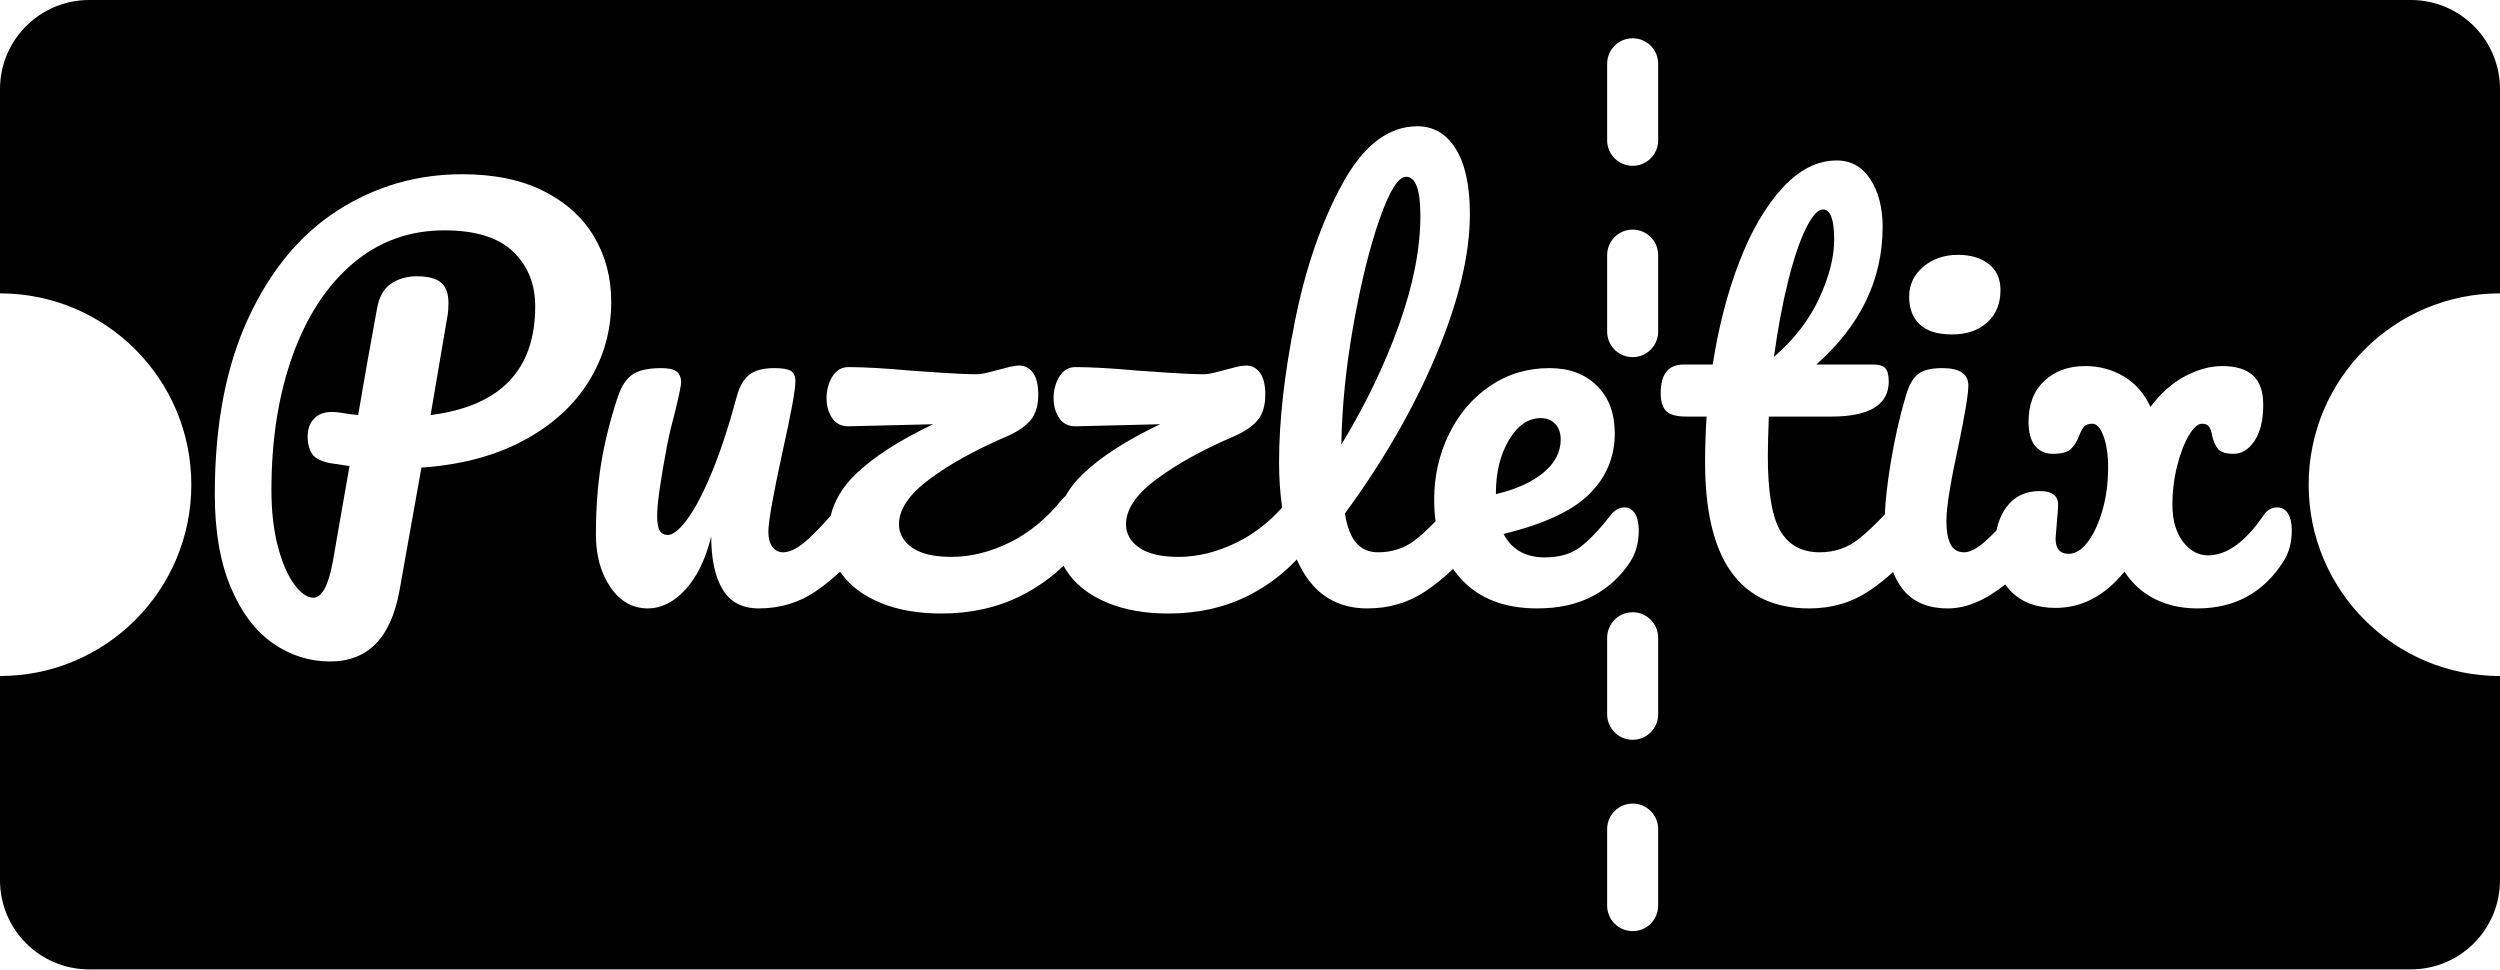
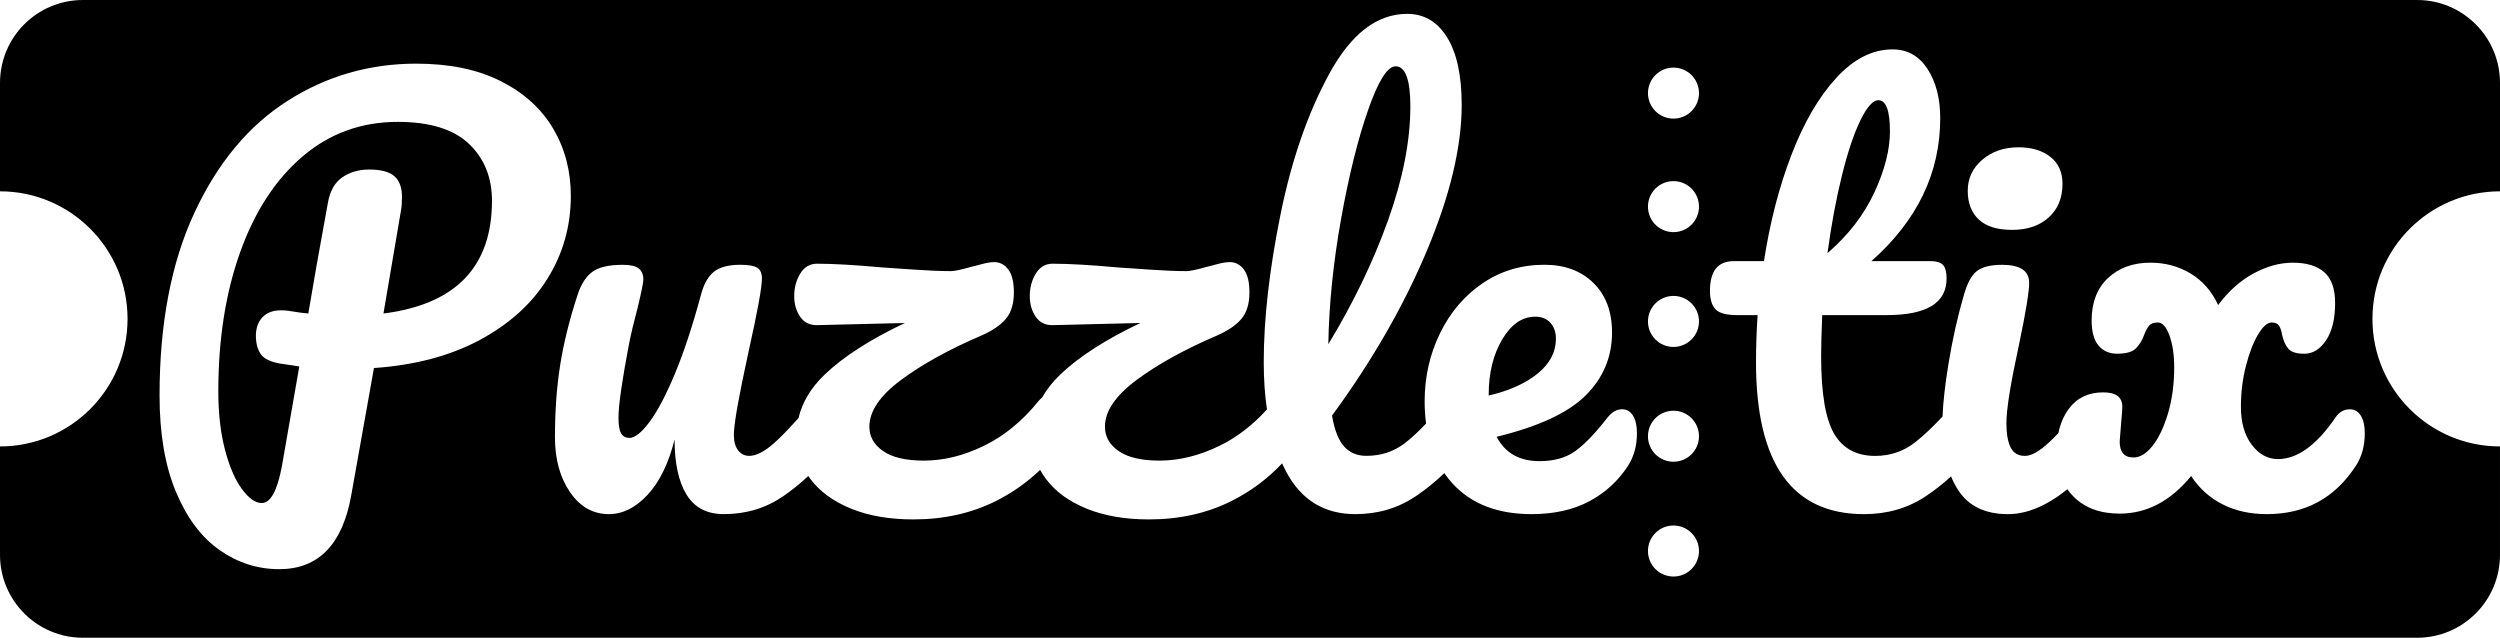
- <svg xmlns="http://www.w3.org/2000/svg" id="Layer_1" data-name="Layer 1" viewBox="0 0 1960 760">
-   <path d="M1223.59,344.6c0-5.06-1.4-9.13-4.2-12.2-2.8-3.06-6.6-4.6-11.4-4.6-9.87,0-18.2,5.74-25,17.2-6.8,11.47-10.2,25.34-10.2,41.6v.8c15.73-3.73,28.13-9.33,37.2-16.8,9.06-7.46,13.6-16.13,13.6-26Z" />
-   <path d="M1113.59,169c0-20.26-3.74-30.4-11.2-30.4-6.14,0-13.07,11.07-20.8,33.2-7.74,22.14-14.54,49.6-20.4,82.4-5.87,32.8-9.07,64.27-9.6,94.4,18.93-31.2,34-62.46,45.2-93.8,11.2-31.33,16.8-59.93,16.8-85.8Z" />
-   <path d="M348.4,180.6c-27.47,0-51.4,8.67-71.8,26-20.4,17.34-36.14,41.4-47.2,72.2-11.07,30.8-16.6,65.94-16.6,105.4,0,16.54,1.66,31.2,5,44,3.33,12.8,7.6,22.74,12.8,29.8,5.2,7.07,10.2,10.6,15,10.6,6.66,0,11.73-9.2,15.2-27.6l13.2-75.6c-10.4-1.6-14.94-2.26-13.6-2-8-1.33-13.2-3.8-15.6-7.4-2.4-3.6-3.6-8.2-3.6-13.8s1.66-10.53,5-14c3.33-3.46,7.93-5.2,13.8-5.2,2.66,0,4.66.14,6,.4,6.4,1.07,11.33,1.74,14.8,2,3.46-20.8,8.4-48.66,14.8-83.6,1.6-9.06,5.26-15.53,11-19.4,5.73-3.86,12.46-5.8,20.2-5.8,8.8,0,15.13,1.67,19,5,3.86,3.34,5.8,8.6,5.8,15.8,0,4.27-.27,7.74-.8,10.4l-13.2,77.6c54.66-6.93,82-35.33,82-85.2,0-17.6-5.8-31.93-17.4-43-11.6-11.06-29.54-16.6-53.8-16.6Z" />
-   <path d="M1960,230V69.89c0-38.6-31.29-69.89-69.89-69.89H69.89C31.29,0,0,31.29,0,69.89v160.11c82.84,0,150,67.16,150,150S82.84,530,0,530v160.11c0,38.6,31.29,69.89,69.89,69.89h1820.21c38.6,0,69.89-31.29,69.89-69.89v-160.11c-82.84,0-150-67.16-150-150s67.16-150,150-150ZM1507.78,209.2c7.33-6.26,16.46-9.4,27.4-9.4,9.86,0,17.86,2.4,24,7.2,6.13,4.8,9.2,11.6,9.2,20.4,0,10.67-3.47,19.14-10.4,25.4-6.94,6.27-16.14,9.4-27.6,9.4s-19.6-2.6-25.2-7.8c-5.6-5.2-8.4-12.46-8.4-21.8s3.66-17.13,11-23.4ZM410.4,345.4c-22.4,12-49.07,19.07-80,21.2l-17.2,96.4c-6.67,37.06-24.8,55.6-54.4,55.6-16.27,0-31.27-4.8-45-14.4-13.74-9.6-24.74-24.27-33-44-8.27-19.73-12.4-44-12.4-72.8,0-54.13,8.73-100.06,26.2-137.8,17.46-37.73,40.93-66,70.4-84.8,29.46-18.8,61.93-28.2,97.4-28.2,25.06,0,46.33,4.4,63.8,13.2,17.46,8.8,30.66,20.74,39.6,35.8,8.93,15.07,13.4,32.07,13.4,51,0,22.67-5.87,43.47-17.6,62.4-11.74,18.94-28.8,34.4-51.2,46.4ZM1205.19,477c-25.6,0-45.47-7.66-59.6-23-2.32-2.51-4.42-5.18-6.36-7.98-6.84,6.57-13.99,12.37-21.44,17.38-13.47,9.07-28.74,13.6-45.8,13.6-23.47,0-40.87-10.66-52.2-32-1.1-2.06-2.13-4.21-3.12-6.39-10.85,11.6-23.54,21.07-38.08,28.39-18.54,9.33-39.4,14-62.6,14-18.14,0-33.87-2.74-47.2-8.2-13.34-5.46-23.54-12.93-30.6-22.4-1.66-2.22-3.11-4.5-4.38-6.85-9.73,9.37-20.79,17.19-33.21,23.45-18.54,9.33-39.4,14-62.6,14-18.14,0-33.87-2.74-47.2-8.2-13.34-5.46-23.54-12.93-30.6-22.4-.54-.73-1.06-1.47-1.56-2.21-6.07,5.68-12.35,10.75-18.84,15.21-13.2,9.07-28.2,13.6-45,13.6-12.8,0-22.2-4.93-28.2-14.8-6-9.86-9-23.73-9-41.6-4.54,18.14-11.34,32.07-20.4,41.8-9.07,9.74-18.8,14.6-29.2,14.6-12,0-21.8-5.53-29.4-16.6-7.6-11.06-11.4-24.86-11.4-41.4,0-20,1.33-38.33,4-55,2.66-16.66,7.06-34.33,13.2-53,2.66-8,6.4-13.73,11.2-17.2,4.8-3.46,12.4-5.2,22.8-5.2,5.86,0,9.93.94,12.2,2.8,2.26,1.87,3.4,4.67,3.4,8.4,0,2.14-1.47,9.34-4.4,21.6-2.67,9.87-4.8,18.8-6.4,26.8-5.34,28-8,46.67-8,56,0,5.6.66,9.54,2,11.8,1.33,2.27,3.46,3.4,6.4,3.4,4,0,9-4,15-12s12.4-20.13,19.2-36.4c6.8-16.26,13.4-36.26,19.8-60,2.13-8,5.4-13.73,9.8-17.2,4.4-3.46,11-5.2,19.8-5.2,6.13,0,10.4.74,12.8,2.2,2.4,1.47,3.6,4.2,3.6,8.2,0,6.67-3.34,24.94-10,54.8-7.47,34.14-11.2,55.2-11.2,63.2,0,5.07,1.06,9,3.2,11.8,2.13,2.8,4.93,4.2,8.4,4.2,5.33,0,11.66-3.26,19-9.8,4.96-4.42,11.05-10.7,18.27-18.84,2.84-11.89,9.34-22.75,19.53-32.56,14.13-13.6,34.4-26.66,60.8-39.2l-65.6,1.6c-5.87.27-10.34-1.8-13.4-6.2-3.07-4.4-4.6-9.66-4.6-15.8s1.53-12.06,4.6-17c3.06-4.93,7.26-7.4,12.6-7.4,12.26,0,28.66.94,49.2,2.8,4.26.27,12.06.8,23.4,1.6,11.33.8,20.86,1.2,28.6,1.2,2.66,0,7.73-1.06,15.2-3.2,1.33-.26,3.93-.93,7.8-2,3.86-1.06,7.13-1.6,9.8-1.6,4.26,0,7.8,1.87,10.6,5.6,2.8,3.74,4.2,9.47,4.2,17.2,0,8.54-2,15.2-6,20-4,4.8-10.27,9.07-18.8,12.8-24.27,10.4-44.4,21.54-60.4,33.4-16,11.87-24,23.67-24,35.4,0,7.47,3.46,13.6,10.4,18.4,6.93,4.8,17.2,7.2,30.8,7.2,14.93,0,30.06-3.73,45.4-11.2,15.33-7.46,29.13-18.8,41.4-34,.82-.96,1.67-1.79,2.55-2.51,3.38-6.01,7.85-11.71,13.44-17.09,14.13-13.6,34.4-26.66,60.8-39.2l-65.6,1.6c-5.87.27-10.34-1.8-13.4-6.2-3.07-4.4-4.6-9.66-4.6-15.8s1.53-12.06,4.6-17c3.06-4.93,7.26-7.4,12.6-7.4,12.26,0,28.66.94,49.2,2.8,4.26.27,12.06.8,23.4,1.6,11.33.8,20.86,1.2,28.6,1.2,2.66,0,7.73-1.06,15.2-3.2,1.33-.26,3.93-.93,7.8-2,3.86-1.06,7.13-1.6,9.8-1.6,4.26,0,7.8,1.87,10.6,5.6,2.8,3.74,4.2,9.47,4.2,17.2,0,8.54-2,15.2-6,20-4,4.8-10.27,9.07-18.8,12.8-24.27,10.4-44.4,21.54-60.4,33.4-16,11.87-24,23.67-24,35.4,0,7.47,3.46,13.6,10.4,18.4,6.93,4.8,17.2,7.2,30.8,7.2,14.93,0,30.06-3.73,45.4-11.2,13.05-6.35,24.99-15.53,35.83-27.49-1.62-11.01-2.43-22.91-2.43-35.71,0-32.53,4.2-69.6,12.6-111.2,8.4-41.6,20.8-77.33,37.2-107.2,16.4-29.86,35.93-44.8,58.6-44.8,12.8,0,22.86,5.94,30.2,17.8,7.33,11.87,11,28.87,11,51,0,31.74-8.8,68.54-26.4,110.4-17.6,41.87-41.47,83.34-71.6,124.4,1.86,10.94,4.93,18.74,9.2,23.4,4.26,4.67,9.86,7,16.8,7,10.93,0,20.53-3.13,28.8-9.4,4.69-3.56,10.12-8.56,16.29-15.01-.71-5.33-1.09-10.92-1.09-16.79,0-18.4,3.86-35.53,11.6-51.4,7.73-15.86,18.46-28.46,32.2-37.8,13.73-9.33,29.26-14,46.6-14,15.46,0,27.86,4.6,37.2,13.8,9.33,9.2,14,21.67,14,37.4,0,18.4-6.6,34.2-19.8,47.4s-35.67,23.67-67.4,31.4c6.4,12.27,17.2,18.4,32.4,18.4,10.93,0,19.93-2.53,27-7.6,7.06-5.06,15.26-13.6,24.6-25.6,3.2-4,6.8-6,10.8-6,3.46,0,6.2,1.6,8.2,4.8,2,3.2,3,7.6,3,13.2,0,9.6-2.27,17.87-6.8,24.8-7.47,11.47-17.27,20.4-29.4,26.8-12.14,6.4-26.6,9.6-43.4,9.6ZM1300,710c0,11.05-8.95,20-20,20s-20-8.95-20-20v-60c0-11.05,8.95-20,20-20s20,8.95,20,20v60ZM1300,560c0,11.05-8.95,20-20,20s-20-8.95-20-20v-60c0-11.05,8.95-20,20-20s20,8.95,20,20v60ZM1300,260c0,11.05-8.95,20-20,20s-20-8.95-20-20v-60c0-11.05,8.95-20,20-20s20,8.95,20,20v60ZM1300,110c0,11.05-8.95,20-20,20s-20-8.95-20-20v-60c0-11.05,8.95-20,20-20s20,8.95,20,20v60ZM1789.98,440.6c-15.74,24.27-38.14,36.4-67.2,36.4-12.54,0-23.67-2.46-33.4-7.4-9.74-4.93-17.67-12.06-23.8-21.4-15.47,18.94-33.47,28.4-54,28.4-14.67,0-26.27-4.26-34.8-12.8-1.75-1.75-3.31-3.62-4.7-5.6-15.64,12.53-30.61,18.8-44.9,18.8-17.34,0-29.94-6.13-37.8-18.4-2-3.11-3.74-6.49-5.23-10.12-6.07,5.56-12.39,10.54-18.97,14.92-13.6,9.07-29.2,13.6-46.8,13.6-54.4,0-81.6-38.26-81.6-114.8,0-11.73.4-23.6,1.2-35.6h-15.6c-8,0-13.4-1.46-16.2-4.4-2.8-2.93-4.2-7.6-4.2-14,0-14.93,6-22.4,18-22.4h22.8c4.53-29.33,11.46-56.13,20.8-80.4,9.33-24.26,20.6-43.6,33.8-58s27.4-21.6,42.6-21.6c11.2,0,20,4.94,26.4,14.8,6.4,9.87,9.6,22.27,9.6,37.2,0,41.34-17.34,77.34-52,108h44.8c4.26,0,7.33.94,9.2,2.8,1.86,1.87,2.8,5.34,2.8,10.4,0,18.4-15.07,27.6-45.2,27.6h-48.8c-.54,13.34-.8,23.74-.8,31.2,0,27.74,3.26,47.2,9.8,58.4,6.53,11.2,16.86,16.8,31,16.8,11.46,0,21.6-3.46,30.4-10.4,6.08-4.79,12.93-11.24,20.54-19.34.44-10.9,1.92-24.11,4.46-39.66,3.06-18.8,7-36.33,11.8-52.6,2.4-8.53,5.6-14.4,9.6-17.6,4-3.2,10.4-4.8,19.2-4.8,13.6,0,20.4,4.54,20.4,13.6,0,6.67-2.54,22.14-7.6,46.4-6.4,29.34-9.6,49.2-9.6,59.6,0,8,1.06,14.14,3.2,18.4,2.13,4.27,5.73,6.4,10.8,6.4,4.8,0,10.8-3.33,18-10,2.21-2.04,4.65-4.46,7.31-7.23,1.44-7.1,4.07-13.22,7.88-18.37,6.13-8.26,14.8-12.4,26-12.4,9.6,0,14.4,3.6,14.4,10.8,0,2.14-.27,5.87-.8,11.2l-1.2,15.2c0,8,3.46,12,10.4,12,5.06,0,9.93-3,14.6-9,4.66-6,8.53-14.2,11.6-24.6,3.06-10.4,4.6-21.86,4.6-34.4,0-9.6-1.2-17.66-3.6-24.2-2.4-6.53-5.34-9.8-8.8-9.8-2.94,0-5.07.74-6.4,2.2-1.34,1.47-2.67,3.94-4,7.4-1.6,4.27-3.74,7.67-6.4,10.2-2.67,2.54-7.34,3.8-14,3.8-5.87,0-10.54-2.06-14-6.2-3.47-4.13-5.2-10.46-5.2-19,0-13.6,4.13-24.26,12.4-32,8.26-7.73,18.93-11.6,32-11.6,11.2,0,21.33,2.74,30.4,8.2,9.06,5.47,16,13.4,20.8,23.8,8-10.66,17-18.66,27-24,10-5.33,19.8-8,29.4-8,10.4,0,18.33,2.4,23.8,7.2,5.46,4.8,8.2,12.54,8.2,23.2,0,12-2.27,21.4-6.8,28.2-4.54,6.8-10,10.2-16.4,10.2-5.87,0-9.87-1.2-12-3.6-2.14-2.4-3.74-5.86-4.8-10.4-.54-3.2-1.34-5.6-2.4-7.2-1.07-1.6-2.94-2.4-5.6-2.4-3.2,0-6.6,3-10.2,9s-6.67,13.94-9.2,23.8c-2.54,9.87-3.8,20.14-3.8,30.8,0,12,2.73,21.6,8.2,28.8,5.46,7.2,12.06,10.8,19.8,10.8,14.66,0,29.2-10.53,43.6-31.6,2.66-4,6.26-6,10.8-6,3.46,0,6.2,1.6,8.2,4.8,2,3.2,3,7.6,3,13.2,0,9.6-2.27,17.87-6.8,24.8Z" />
-   <path d="M1426.19,234c7.86-16.93,11.8-32.33,11.8-46.2,0-15.73-2.94-23.6-8.8-23.6-4,0-8.47,5-13.4,15-4.94,10-9.6,23.87-14,41.6-4.4,17.74-8.07,37.4-11,59,15.73-13.6,27.53-28.86,35.4-45.8Z" />
+ <svg xmlns="http://www.w3.org/2000/svg" id="Layer_1" viewBox="0 0 1960 500">
+   <path d="M1105.73,83.52c0-21.02-3.88-31.54-11.62-31.54-6.37,0-13.56,11.48-21.58,34.45-8.03,22.97-15.08,51.46-21.17,85.49-6.09,34.03-9.41,66.68-9.96,97.94,19.64-32.37,35.28-64.8,46.89-97.32,11.62-32.51,17.43-62.18,17.43-89.02Z" />
+   <path d="M311.84,95.56c-28.5,0-53.33,8.99-74.49,26.98-21.17,17.99-37.49,42.95-48.97,74.91-11.48,31.96-17.22,68.41-17.22,109.35,0,17.16,1.73,32.37,5.19,45.65,3.46,13.28,7.89,23.59,13.28,30.92,5.4,7.33,10.58,11,15.56,11,6.91,0,12.17-9.54,15.77-28.63l13.69-78.44c-10.79-1.66-15.5-2.35-14.11-2.08-8.3-1.38-13.69-3.94-16.19-7.68-2.49-3.73-3.73-8.51-3.73-14.32s1.72-10.93,5.19-14.53c3.46-3.59,8.23-5.4,14.32-5.4,2.76,0,4.84.14,6.23.42,6.64,1.11,11.76,1.8,15.35,2.08,3.59-21.58,8.71-50.49,15.35-86.73,1.66-9.4,5.46-16.11,11.41-20.13,5.95-4.01,12.93-6.02,20.96-6.02,9.13,0,15.7,1.73,19.71,5.19,4.01,3.46,6.02,8.92,6.02,16.39,0,4.43-.28,8.03-.83,10.79l-13.7,80.51c56.71-7.19,85.08-36.66,85.08-88.4,0-18.26-6.02-33.13-18.05-44.61-12.04-11.48-30.64-17.22-55.82-17.22Z" />
+   <path d="M1219.85,265.71c0-5.25-1.45-9.47-4.36-12.66-2.91-3.18-6.85-4.77-11.83-4.77-10.24,0-18.88,5.95-25.94,17.85-7.05,11.9-10.58,26.29-10.58,43.16v.83c16.32-3.87,29.19-9.68,38.59-17.43,9.4-7.74,14.11-16.74,14.11-26.98Z" />
+   <path d="M1860,250c0-55.23,44.77-100,100-100v-84.99c0-35.91-29.11-65.01-65.01-65.01H65.01C29.11,0,0,29.11,0,65.01v84.99c55.23,0,100,44.77,100,100S55.23,350,0,350v84.99c0,35.91,29.11,65.01,65.01,65.01h1829.97c35.91,0,65.01-29.11,65.01-65.01v-84.99c-55.23,0-100-44.77-100-100ZM1554.12,125.23c7.61-6.5,17.08-9.75,28.43-9.75,10.23,0,18.53,2.49,24.9,7.47,6.36,4.98,9.54,12.03,9.54,21.17,0,11.07-3.6,19.85-10.79,26.35-7.2,6.5-16.74,9.75-28.63,9.75s-20.33-2.7-26.15-8.09c-5.81-5.4-8.71-12.93-8.71-22.62s3.8-17.77,11.41-24.28ZM376.17,266.54c-23.24,12.45-50.91,19.78-83,22l-17.84,100.01c-6.92,38.45-25.73,57.68-56.44,57.68-16.88,0-32.44-4.98-46.69-14.94-14.25-9.96-25.67-25.18-34.24-45.65-8.58-20.47-12.87-45.65-12.87-75.53,0-56.16,9.06-103.81,27.18-142.97,18.12-39.15,42.47-68.48,73.04-87.98,30.57-19.5,64.25-29.26,101.05-29.26,26,0,48.07,4.56,66.19,13.69,18.12,9.13,31.81,21.52,41.08,37.14,9.27,15.63,13.9,33.27,13.9,52.91,0,23.52-6.09,45.1-18.26,64.74-12.18,19.65-29.88,35.69-53.12,48.14ZM1276.29,365.31c-7.75,11.9-17.92,21.16-30.5,27.81-12.59,6.64-27.6,9.96-45.03,9.96-26.56,0-47.17-7.95-61.83-23.86-2.4-2.61-4.59-5.38-6.6-8.28-7.1,6.82-14.51,12.83-22.24,18.03-13.97,9.41-29.82,14.11-47.52,14.11-24.35,0-42.4-11.06-54.16-33.2-1.14-2.14-2.2-4.36-3.23-6.63-11.26,12.03-24.42,21.86-39.51,29.45-19.23,9.68-40.88,14.52-64.95,14.52-18.82,0-35.14-2.84-48.97-8.51-13.84-5.67-24.42-13.42-31.75-23.24-1.72-2.3-3.23-4.67-4.55-7.1-10.09,9.72-21.57,17.84-34.46,24.33-19.23,9.68-40.88,14.52-64.95,14.52-18.82,0-35.14-2.84-48.97-8.51-13.84-5.67-24.42-13.42-31.75-23.24-.56-.76-1.1-1.52-1.62-2.29-6.3,5.89-12.81,11.16-19.54,15.78-13.69,9.41-29.26,14.11-46.69,14.11-13.28,0-23.03-5.12-29.26-15.35-6.23-10.23-9.34-24.62-9.34-43.16-4.71,18.82-11.76,33.27-21.17,43.37-9.41,10.1-19.5,15.15-30.29,15.15-12.45,0-22.62-5.74-30.5-17.22-7.88-11.48-11.83-25.79-11.83-42.95,0-20.75,1.38-39.77,4.15-57.06,2.76-17.29,7.33-35.62,13.69-54.99,2.76-8.3,6.64-14.25,11.62-17.85,4.98-3.59,12.87-5.4,23.66-5.4,6.08,0,10.3.97,12.66,2.91,2.35,1.94,3.53,4.84,3.53,8.71,0,2.22-1.52,9.69-4.56,22.41-2.77,10.24-4.98,19.5-6.64,27.8-5.54,29.05-8.3,48.42-8.3,58.1,0,5.81.69,9.9,2.08,12.24,1.38,2.35,3.59,3.53,6.64,3.53,4.15,0,9.34-4.15,15.56-12.45,6.23-8.3,12.87-20.89,19.92-37.77,7.05-16.87,13.9-37.62,20.54-62.25,2.21-8.3,5.6-14.25,10.17-17.85,4.56-3.59,11.41-5.4,20.54-5.4,6.36,0,10.79.77,13.28,2.28,2.49,1.52,3.73,4.36,3.73,8.51,0,6.92-3.46,25.87-10.38,56.85-7.75,35.42-11.62,57.27-11.62,65.57,0,5.26,1.1,9.34,3.32,12.24,2.21,2.91,5.12,4.36,8.71,4.36,5.53,0,12.1-3.38,19.71-10.17,5.14-4.58,11.46-11.1,18.95-19.55,2.95-12.34,9.69-23.6,20.27-33.78,14.66-14.11,35.69-27.66,63.08-40.67l-68.06,1.66c-6.09.28-10.73-1.87-13.9-6.43-3.18-4.56-4.77-10.02-4.77-16.39s1.59-12.52,4.77-17.64c3.18-5.12,7.53-7.68,13.07-7.68,12.72,0,29.74.97,51.04,2.91,4.42.28,12.51.83,24.28,1.66,11.76.83,21.65,1.24,29.67,1.24,2.76,0,8.02-1.1,15.77-3.32,1.38-.27,4.08-.97,8.09-2.08,4.01-1.1,7.4-1.66,10.17-1.66,4.42,0,8.09,1.94,11,5.81,2.91,3.88,4.36,9.82,4.36,17.84,0,8.86-2.08,15.77-6.22,20.75-4.15,4.98-10.65,9.41-19.5,13.28-25.18,10.79-46.07,22.34-62.67,34.65-16.6,12.31-24.9,24.56-24.9,36.73,0,7.75,3.59,14.11,10.79,19.09,7.19,4.98,17.84,7.47,31.96,7.47,15.49,0,31.19-3.87,47.1-11.62,15.91-7.74,30.22-19.5,42.95-35.27.86-1,1.74-1.86,2.65-2.6,3.51-6.23,8.14-12.15,13.95-17.73,14.66-14.11,35.69-27.66,63.08-40.67l-68.06,1.66c-6.09.28-10.73-1.87-13.9-6.43-3.18-4.56-4.77-10.02-4.77-16.39s1.59-12.52,4.77-17.64c3.18-5.12,7.53-7.68,13.07-7.68,12.72,0,29.74.97,51.04,2.91,4.42.28,12.51.83,24.28,1.66,11.76.83,21.65,1.24,29.67,1.24,2.76,0,8.02-1.1,15.77-3.32,1.38-.27,4.08-.97,8.09-2.08,4.01-1.1,7.4-1.66,10.17-1.66,4.42,0,8.09,1.94,11,5.81,2.91,3.88,4.36,9.82,4.36,17.84,0,8.86-2.08,15.77-6.22,20.75-4.15,4.98-10.65,9.41-19.5,13.28-25.18,10.79-46.07,22.34-62.67,34.65-16.6,12.31-24.9,24.56-24.9,36.73,0,7.75,3.59,14.11,10.79,19.09,7.19,4.98,17.84,7.47,31.96,7.47,15.49,0,31.19-3.87,47.1-11.62,13.54-6.59,25.93-16.11,37.17-28.52-1.68-11.42-2.52-23.77-2.52-37.05,0-33.75,4.36-72.21,13.07-115.37,8.71-43.16,21.58-80.23,38.59-111.22,17.02-30.98,37.28-46.48,60.8-46.48,13.28,0,23.72,6.16,31.33,18.47,7.61,12.31,11.41,29.95,11.41,52.91,0,32.93-9.13,71.11-27.39,114.54-18.26,43.44-43.02,86.46-74.28,129.06,1.93,11.35,5.12,19.44,9.54,24.28,4.42,4.84,10.23,7.26,17.43,7.26,11.34,0,21.3-3.25,29.88-9.75,4.87-3.69,10.51-8.89,16.9-15.57-.74-5.53-1.13-11.32-1.13-17.42,0-19.09,4.01-36.86,12.04-53.33,8.02-16.46,19.15-29.53,33.41-39.22,14.25-9.68,30.36-14.52,48.35-14.52,16.04,0,28.91,4.77,38.59,14.32,9.68,9.54,14.53,22.48,14.53,38.8,0,19.09-6.85,35.48-20.54,49.18-13.7,13.69-37.01,24.56-69.93,32.58,6.64,12.73,17.85,19.09,33.62,19.09,11.34,0,20.68-2.63,28.01-7.89,7.33-5.25,15.83-14.11,25.52-26.56,3.32-4.15,7.05-6.23,11.21-6.23,3.59,0,6.43,1.66,8.51,4.98,2.08,3.32,3.11,7.89,3.11,13.7,0,9.96-2.35,18.54-7.06,25.73ZM1312,452c-11.05,0-20-8.95-20-20s8.95-20,20-20,20,8.95,20,20-8.95,20-20,20ZM1312,362c-11.05,0-20-8.95-20-20s8.95-20,20-20,20,8.95,20,20-8.95,20-20,20ZM1312,272c-11.05,0-20-8.95-20-20s8.95-20,20-20,20,8.95,20,20-8.95,20-20,20ZM1312,182c-11.05,0-20-8.95-20-20s8.95-20,20-20,20,8.95,20,20-8.95,20-20,20ZM1312,93c-11.05,0-20-8.95-20-20s8.95-20,20-20,20,8.95,20,20-8.95,20-20,20ZM1846.9,365.31c-16.33,25.18-39.57,37.77-69.72,37.77-13.01,0-24.56-2.56-34.65-7.68-10.1-5.12-18.33-12.51-24.69-22.2-16.05,19.65-34.72,29.47-56.02,29.47-15.22,0-27.25-4.42-36.11-13.28-1.81-1.81-3.43-3.75-4.87-5.81-16.23,13-31.75,19.51-46.58,19.51-17.99,0-31.06-6.36-39.22-19.09-2.07-3.23-3.88-6.73-5.43-10.5-6.3,5.77-12.86,10.94-19.68,15.48-14.11,9.41-30.29,14.11-48.56,14.11-56.44,0-84.66-39.7-84.66-119.1,0-12.17.42-24.49,1.25-36.94h-16.18c-8.3,0-13.9-1.52-16.81-4.56-2.91-3.04-4.36-7.89-4.36-14.53,0-15.49,6.22-23.24,18.67-23.24h23.66c4.7-30.43,11.89-58.24,21.58-83.42,9.68-25.17,21.37-45.23,35.07-60.17,13.7-14.94,28.43-22.41,44.2-22.41,11.62,0,20.75,5.12,27.39,15.35,6.64,10.24,9.96,23.1,9.96,38.59,0,42.89-17.99,80.24-53.95,112.05h46.48c4.42,0,7.61.97,9.54,2.9,1.93,1.94,2.91,5.54,2.91,10.79,0,19.09-15.63,28.64-46.89,28.64h-50.63c-.56,13.84-.83,24.63-.83,32.37,0,28.78,3.38,48.97,10.17,60.59,6.78,11.62,17.5,17.43,32.16,17.43,11.89,0,22.41-3.59,31.54-10.79,6.31-4.97,13.41-11.66,21.31-20.07.45-11.31,1.99-25.02,4.63-41.15,3.18-19.5,7.26-37.69,12.24-54.57,2.49-8.85,5.81-14.94,9.96-18.26,4.15-3.32,10.79-4.98,19.92-4.98,14.11,0,21.17,4.71,21.17,14.11,0,6.92-2.63,22.97-7.89,48.14-6.64,30.44-9.96,51.04-9.96,61.83,0,8.3,1.1,14.67,3.32,19.09,2.21,4.43,5.95,6.64,11.21,6.64,4.98,0,11.21-3.46,18.67-10.38,2.29-2.12,4.82-4.63,7.58-7.51,1.5-7.37,4.22-13.72,8.18-19.05,6.36-8.57,15.36-12.87,26.98-12.87,9.96,0,14.94,3.73,14.94,11.21,0,2.22-.28,6.09-.83,11.62l-1.24,15.77c0,8.3,3.59,12.45,10.79,12.45,5.25,0,10.3-3.11,15.15-9.34,4.84-6.23,8.85-14.73,12.03-25.52,3.18-10.79,4.77-22.68,4.77-35.69,0-9.96-1.24-18.33-3.73-25.11-2.49-6.78-5.54-10.17-9.13-10.17-3.05,0-5.26.77-6.64,2.28-1.39,1.52-2.77,4.09-4.15,7.68-1.66,4.43-3.88,7.96-6.64,10.58-2.77,2.63-7.61,3.94-14.52,3.94-6.09,0-10.93-2.14-14.53-6.43-3.6-4.29-5.39-10.85-5.39-19.71,0-14.11,4.29-25.17,12.86-33.2,8.57-8.02,19.64-12.03,33.2-12.03,11.62,0,22.13,2.84,31.54,8.51,9.4,5.67,16.6,13.9,21.58,24.69,8.3-11.06,17.64-19.36,28.01-24.9,10.38-5.53,20.54-8.3,30.5-8.3,10.79,0,19.02,2.49,24.69,7.47,5.67,4.98,8.51,13.01,8.51,24.07,0,12.45-2.35,22.2-7.05,29.26-4.71,7.06-10.38,10.58-17.01,10.58-6.09,0-10.24-1.25-12.45-3.73-2.22-2.49-3.88-6.08-4.98-10.79-.56-3.32-1.39-5.81-2.49-7.47-1.11-1.66-3.05-2.49-5.81-2.49-3.32,0-6.85,3.11-10.58,9.34-3.74,6.23-6.92,14.46-9.54,24.69-2.63,10.24-3.94,20.89-3.94,31.96,0,12.45,2.83,22.41,8.51,29.88,5.67,7.47,12.51,11.21,20.54,11.21,15.21,0,30.29-10.93,45.23-32.79,2.76-4.15,6.5-6.23,11.21-6.23,3.59,0,6.43,1.66,8.51,4.98,2.08,3.32,3.11,7.89,3.11,13.7,0,9.96-2.35,18.54-7.05,25.73Z" />
+   <path d="M1469.47,150.96c8.16-17.57,12.24-33.54,12.24-47.93,0-16.32-3.05-24.48-9.13-24.48-4.15,0-8.79,5.19-13.9,15.56-5.12,10.38-9.96,24.76-14.53,43.16-4.56,18.4-8.37,38.8-11.41,61.21,16.32-14.11,28.56-29.94,36.73-47.52Z" />
</svg>
